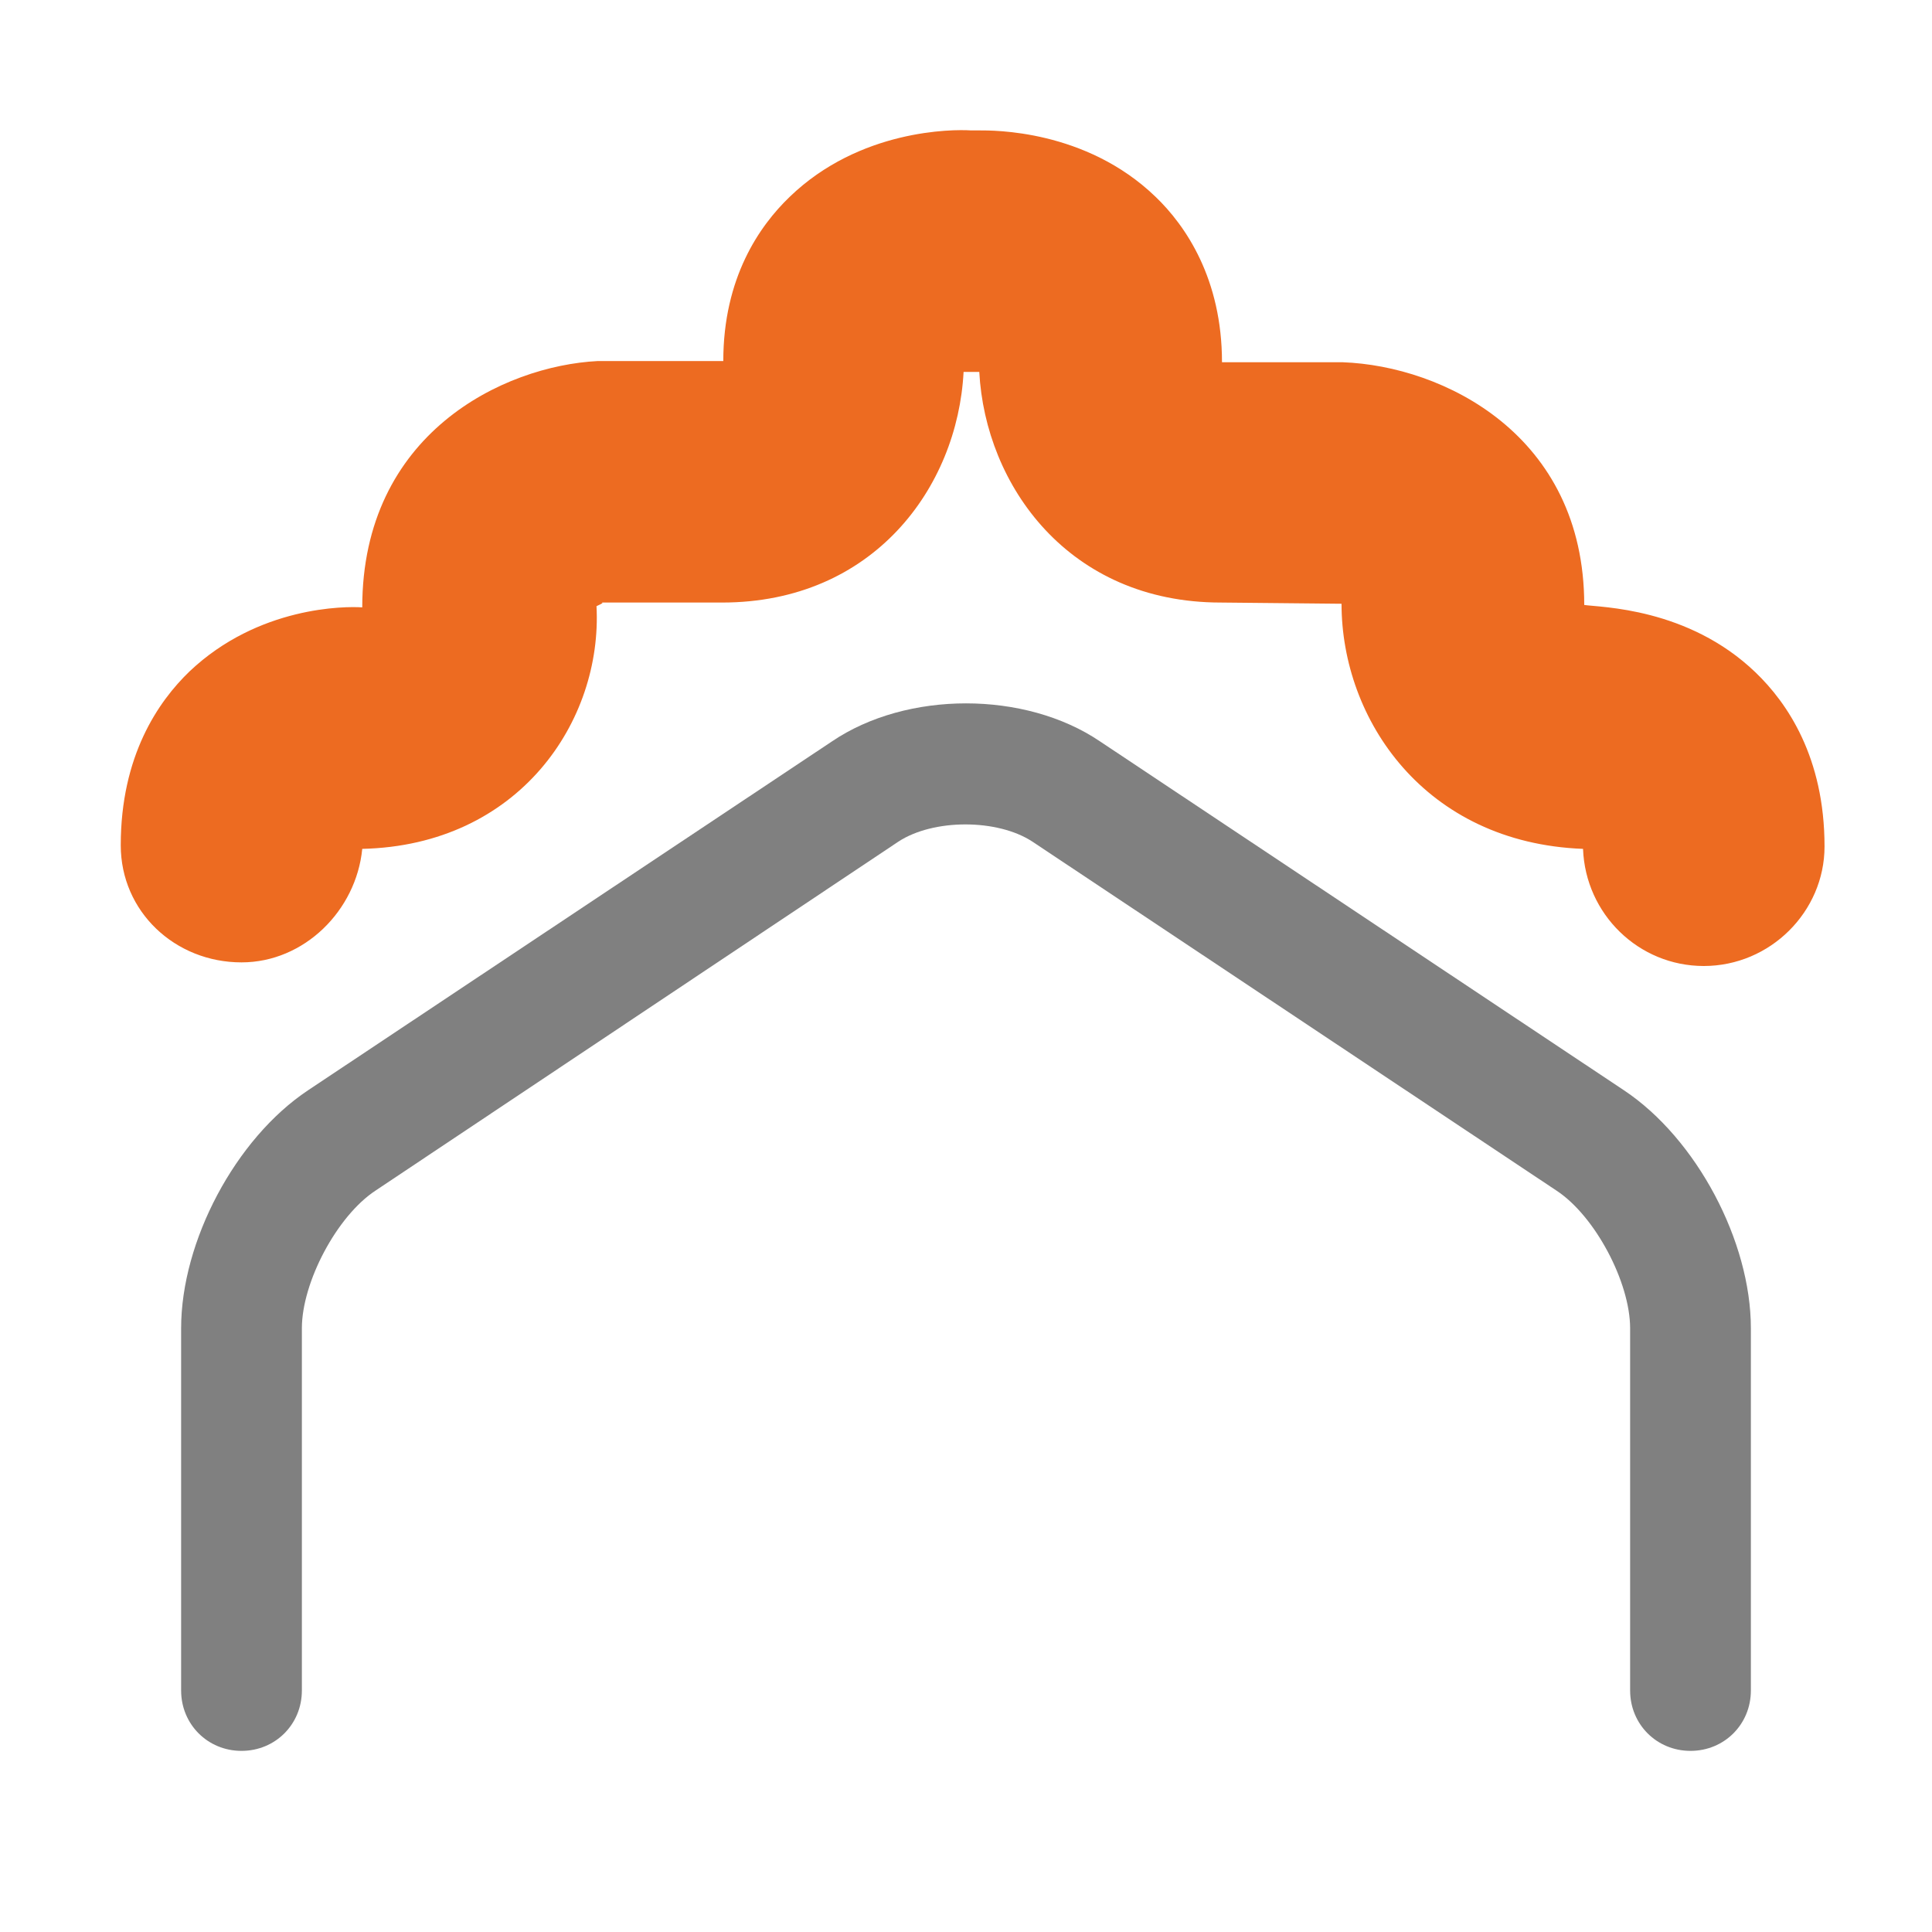
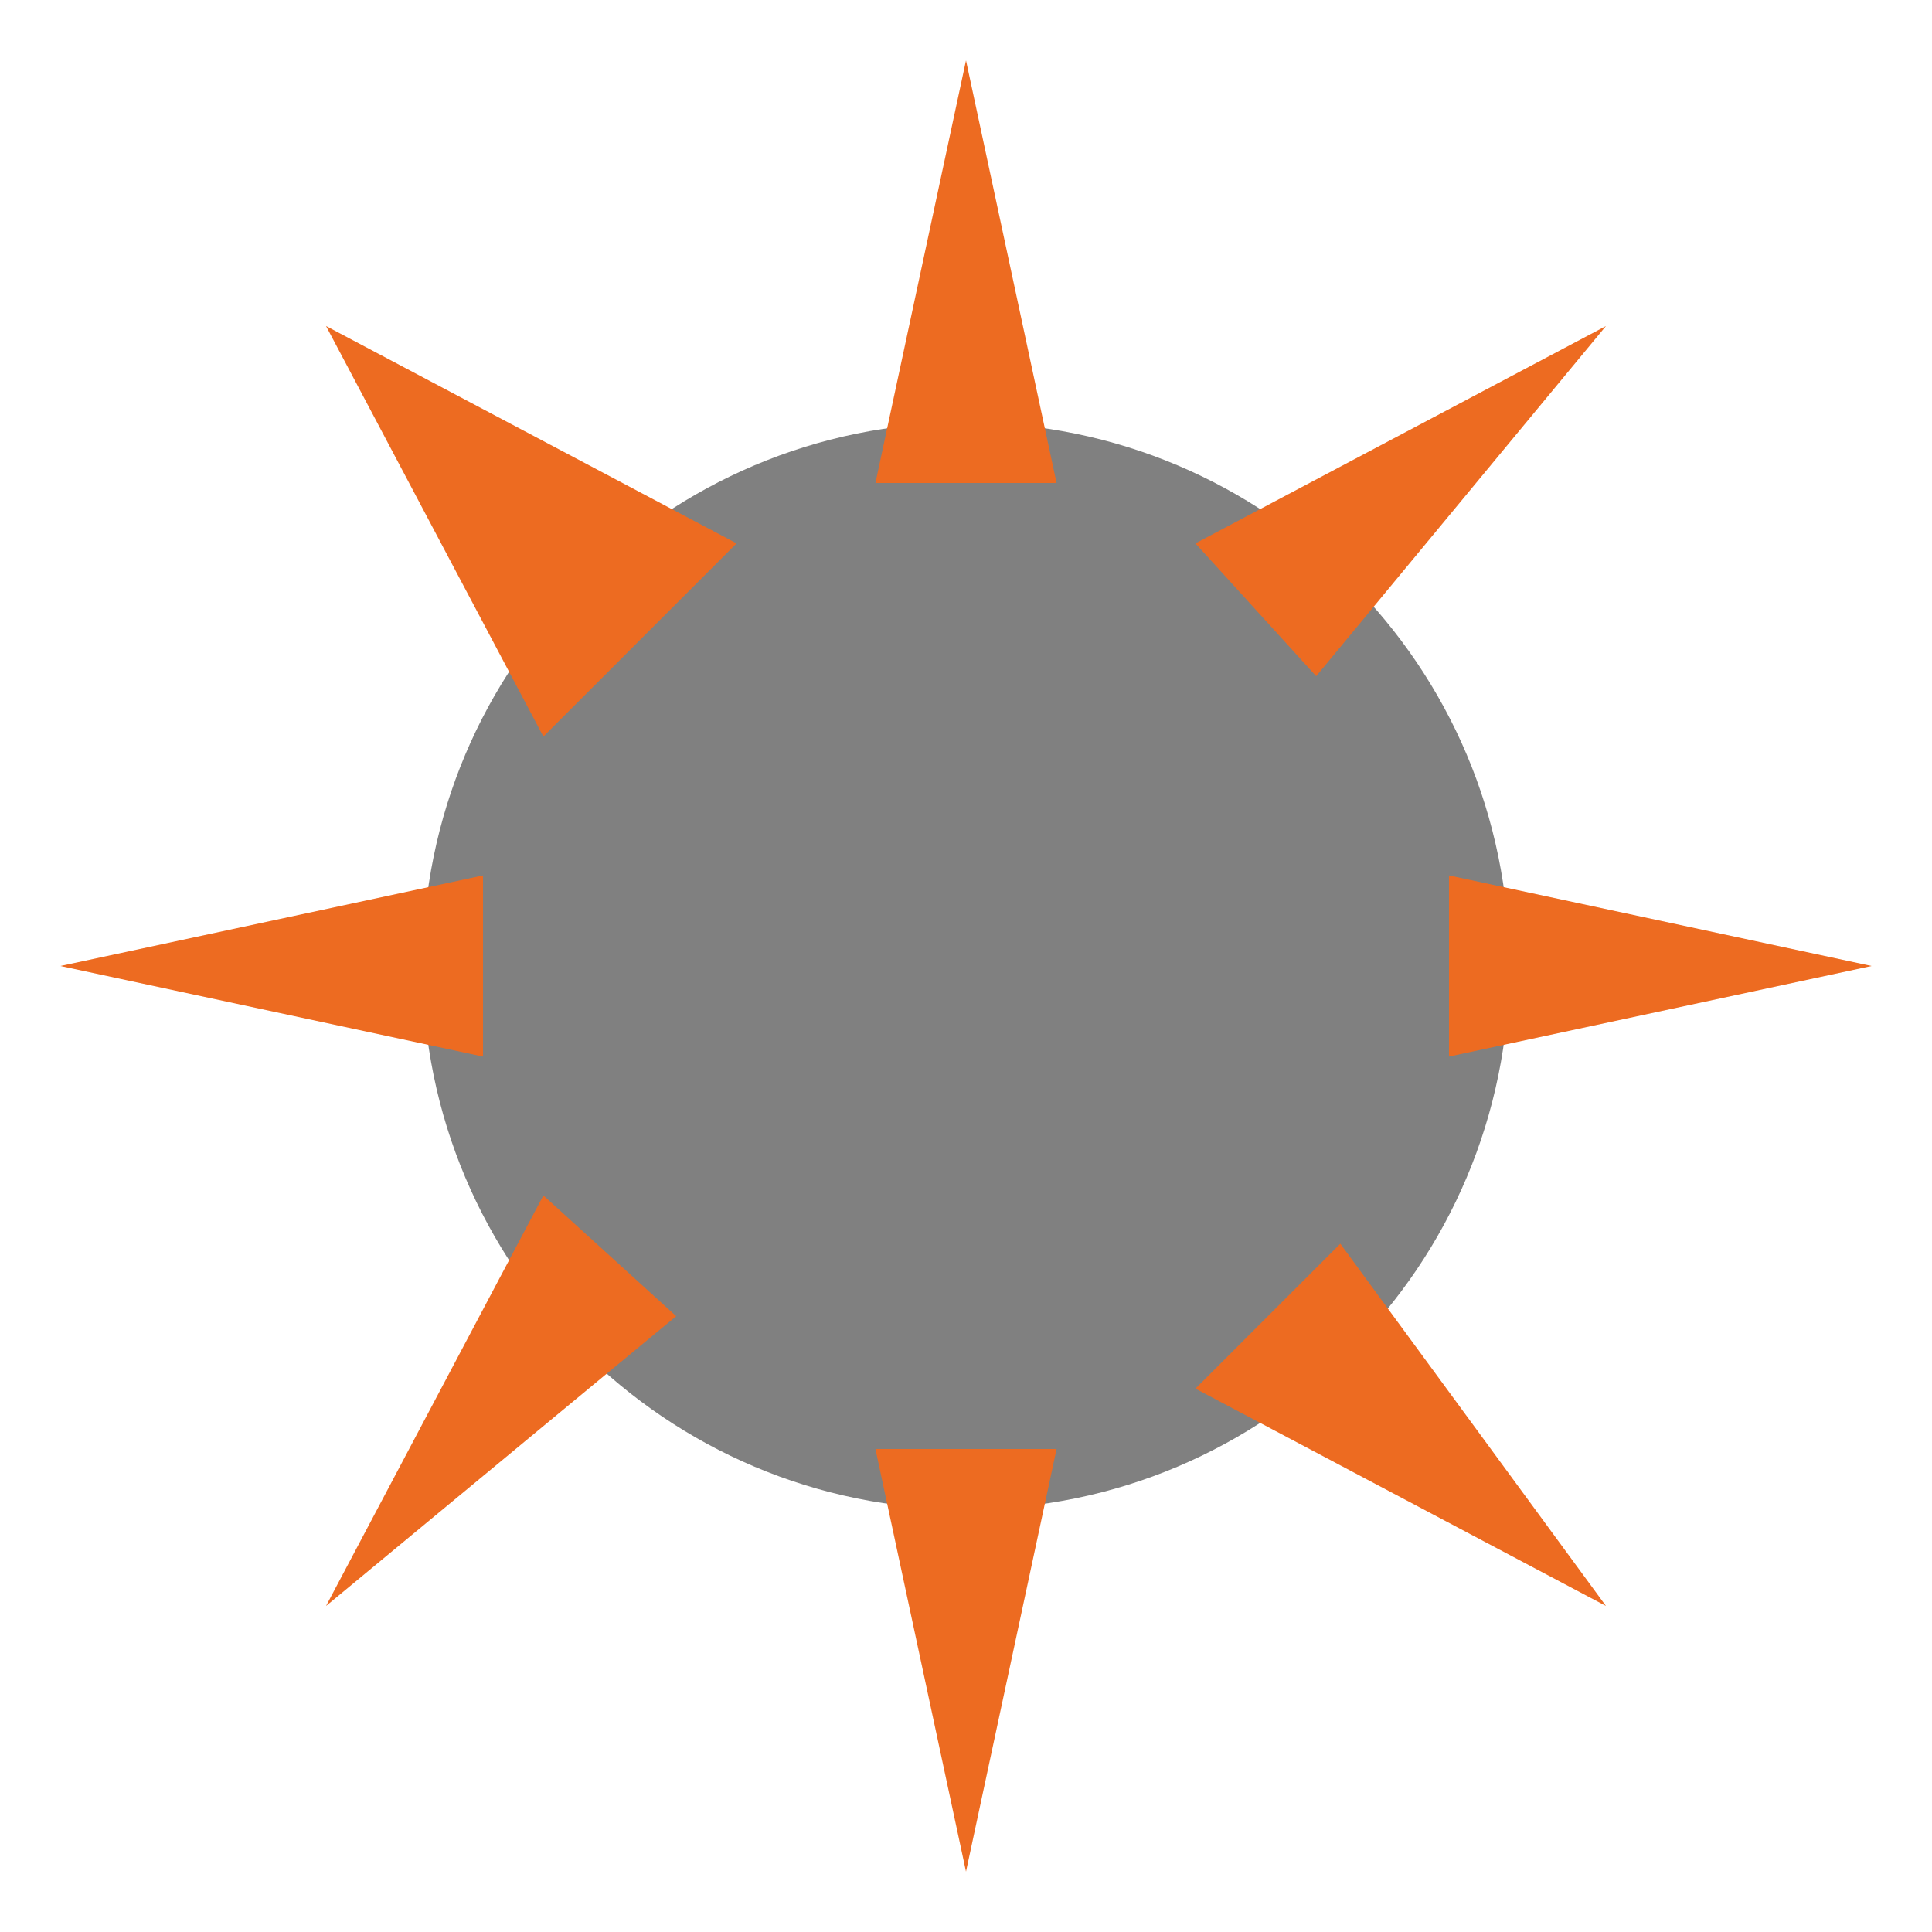
- <svg xmlns="http://www.w3.org/2000/svg" version="1.0" id="Layer_1" x="0px" y="0px" width="16px" height="16px" viewBox="0 0 16 16" enable-background="new 0 0 16 16" xml:space="preserve">
-   <path fill="#808080" d="M14,14.5c-0.28,0-0.5-0.22-0.5-0.5v-3c0-0.38-0.29-0.93-0.61-1.14L8.55,6.97c-0.29-0.19-0.82-0.19-1.11,0  L3.11,9.86C2.79,10.07,2.5,10.62,2.5,11v3c0,0.28-0.22,0.5-0.5,0.5S1.5,14.28,1.5,14v-3c0-0.72,0.45-1.57,1.05-1.97l4.34-2.89  c0.62-0.42,1.6-0.42,2.22,0l4.34,2.89c0.6,0.4,1.05,1.25,1.05,1.97v3C14.5,14.28,14.28,14.5,14,14.5z" />
-   <path fill="#ED6B21" d="M14.11,8c-0.54,0-0.98-0.43-1-0.97C11.8,6.98,11.11,5.96,11.11,5l-1-0.01c-1.26,0-1.95-0.97-2-1.91  c-0.01,0-0.01,0-0.02,0H8c0,0-0.01,0-0.02,0c-0.05,0.96-0.75,1.91-2,1.91h-1c0.03,0-0.02,0.02-0.04,0.03C4.99,5.97,4.3,7,3,7.03  C2.95,7.54,2.52,7.97,2,7.97C1.45,7.97,1,7.55,1,7c0-0.74,0.31-1.19,0.57-1.44C2.14,5.02,2.86,5.02,3,5.03c0-1.44,1.17-2,1.95-2.04  l1.04,0c0-0.69,0.3-1.12,0.55-1.36c0.58-0.56,1.35-0.56,1.5-0.55l0.07,0c0.11,0,0.88-0.01,1.46,0.55c0.25,0.24,0.55,0.68,0.55,1.37  l1,0c0.83,0.03,2,0.6,2,2.01c0.13,0.02,0.86,0.02,1.42,0.56c0.26,0.25,0.57,0.7,0.57,1.44C15.11,7.55,14.66,8,14.11,8z" />
+ <svg xmlns="http://www.w3.org/2000/svg" version="1.0" x="0px" y="0px" width="16px" height="16px" viewBox="0 0 16 16" enable-background="new 0 0 16 16" xml:space="preserve">
+   <circle cx="8" cy="8" r="4.5" fill="#808080" />
+   <polygon points="8,0.5 8.75,4 7.25,4" fill="#ED6B21" />
+   <polygon points="15.5,8 12,8.75 12,7.25" fill="#ED6B21" />
+   <polygon points="8,15.5 7.25,12 8.75,12" fill="#ED6B21" />
+   <polygon points="0.5,8 4,7.25 4,8.75" fill="#ED6B21" />
+   <polygon points="13.3,2.7 10.9,5.6 9.9,4.5" fill="#ED6B21" />
+   <polygon points="13.3,13.3 9.9,11.5 11.1,10.3" fill="#ED6B21" />
+   <polygon points="2.7,13.3 5.6,10.9 4.5,9.9" fill="#ED6B21" />
+   <polygon points="2.7,2.7 4.5,6.1 6.1,4.5" fill="#ED6B21" />
</svg>
